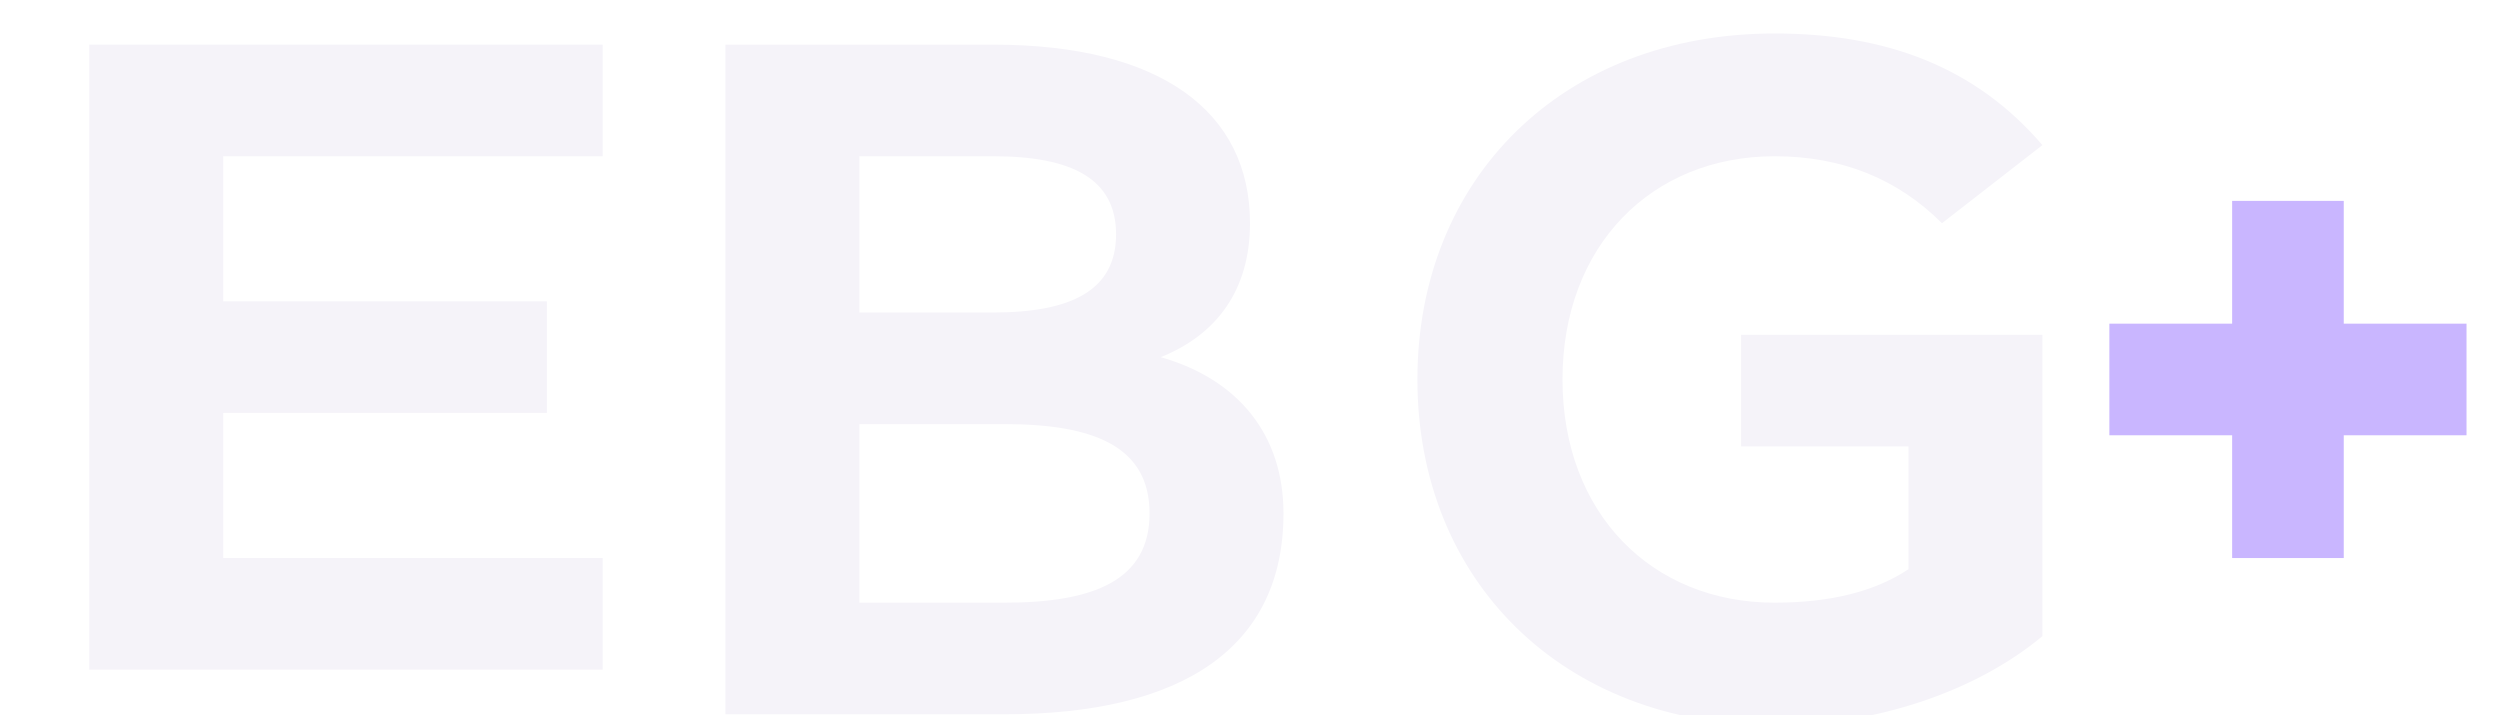
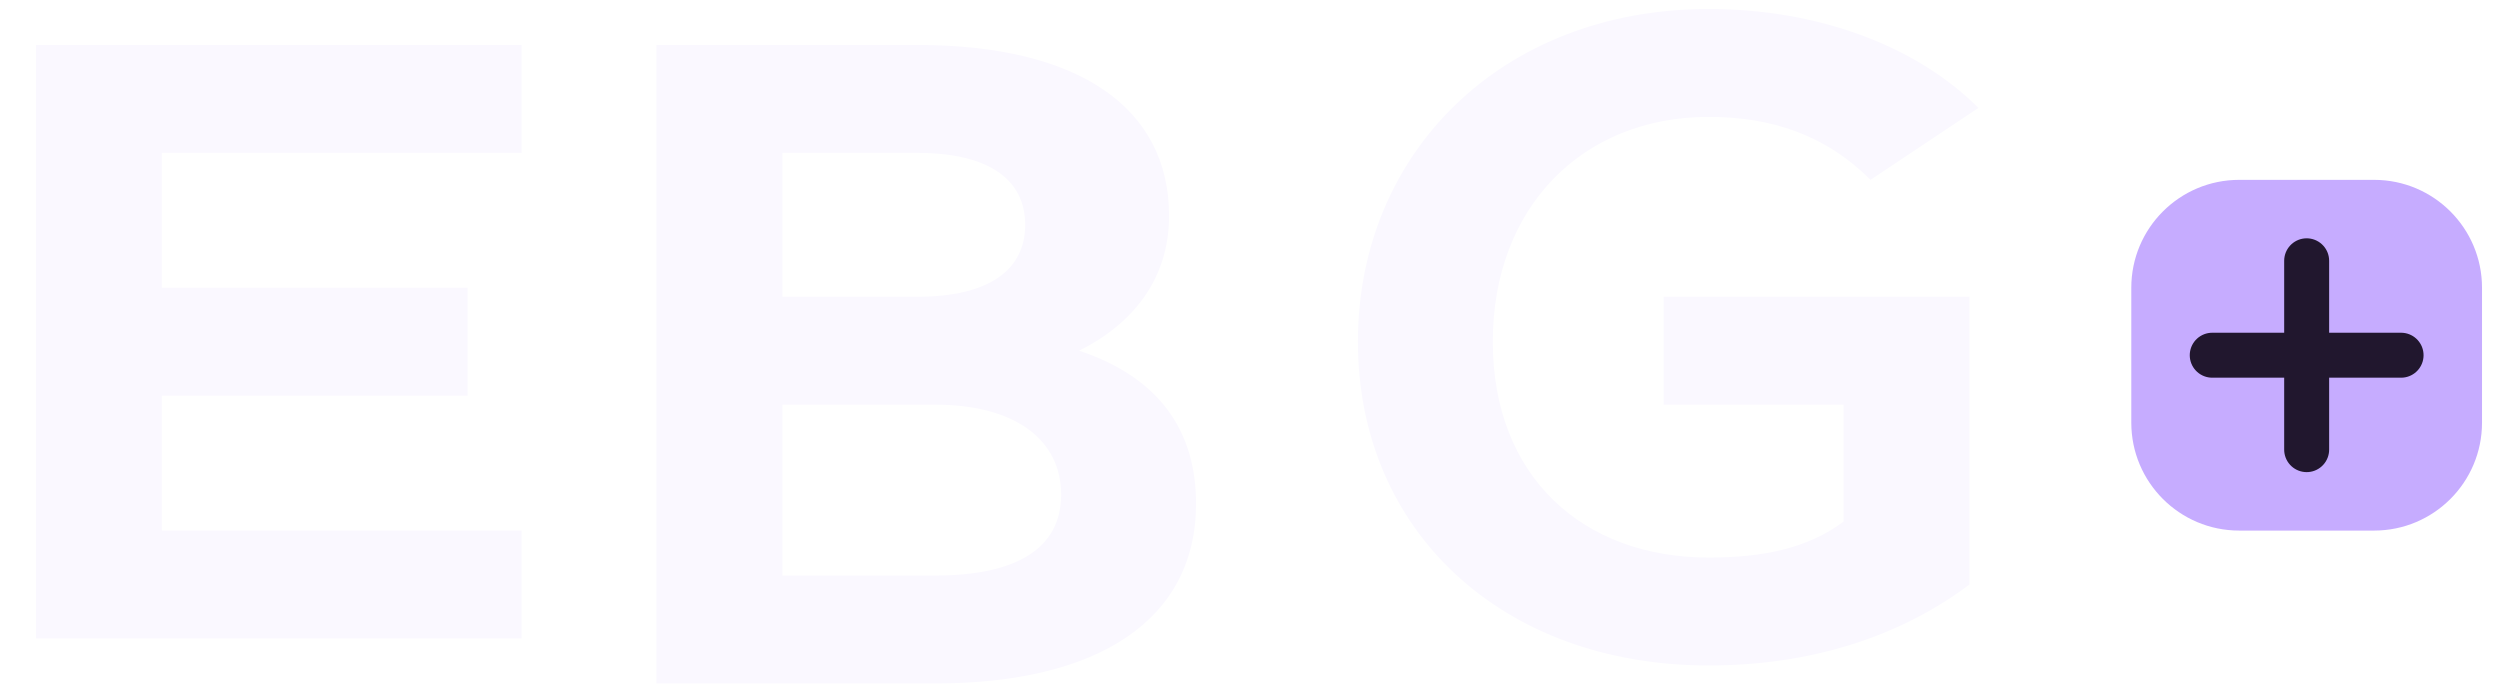
- <svg xmlns="http://www.w3.org/2000/svg" viewBox="0 0 224 64" role="img" aria-label="EBG+">
-   <g fill="#f5f3f9">
-     <path d="M8 8h46v10H20v13h29v10H20v13h34v10H8z" transform="translate(0 -4)" />
-     <path d="M65 4h24c15 0 23 6 23 16 0 6-3 10-8 12 7 2 11 7 11 14 0 12-9 18-25 18H65V4zm12 10v14h12c7 0 11-2 11-7s-4-7-11-7H77zm0 24v16h13c8 0 13-2 13-8s-5-8-13-8H77z" />
-     <path d="M174 20c-4-4-9-6-15-6-11 0-19 8-19 20s8 20 19 20c5 0 9-1 12-3V40h-15V30h27v27c-6 5-15 8-24 8-19 0-32-13-32-31S140 3 159 3c10 0 18 3 24 10z" />
+ <svg xmlns="http://www.w3.org/2000/svg" viewBox="0 0 278 76" role="img" aria-label="EBG+">
+   <g fill="#faf8ff">
+     <path d="M4 10h54v12H18v15h34v12H18v15h40v12H4z" transform="translate(0 -5)" />
+     <path fill-rule="evenodd" d="M73 5h29c18 0 28 7 28 19 0 7-4 12-10 15 9 3 13 9 13 17 0 13-11 20-29 20H73zm14 12v16h15c8 0 12-3 12-8s-4-8-12-8zm0 28v19h17c9 0 14-3 14-9s-5-10-14-10z" />
+     <path d="M208 23c-5-5-11-7-18-7-14 0-24 10-24 25s10 24 24 24c6 0 11-1 15-4V48h-20V36h34v32c-8 6-18 9-29 9-23 0-39-15-39-36s16-37 39-37c12 0 23 4 30 11z" transform="translate(0 -3)" />
  </g>
-   <path fill="#c9b6ff" d="M200 18h10v11h11v10h-11v11h-10V39h-11V29h11z" />
+   <rect x="237" y="20" width="39" height="39" rx="12" fill="#c6acff" />
+   <path d="M256.5 29v21M246 39.5h21" fill="none" stroke="#21172e" stroke-width="5" stroke-linecap="round" />
</svg>
